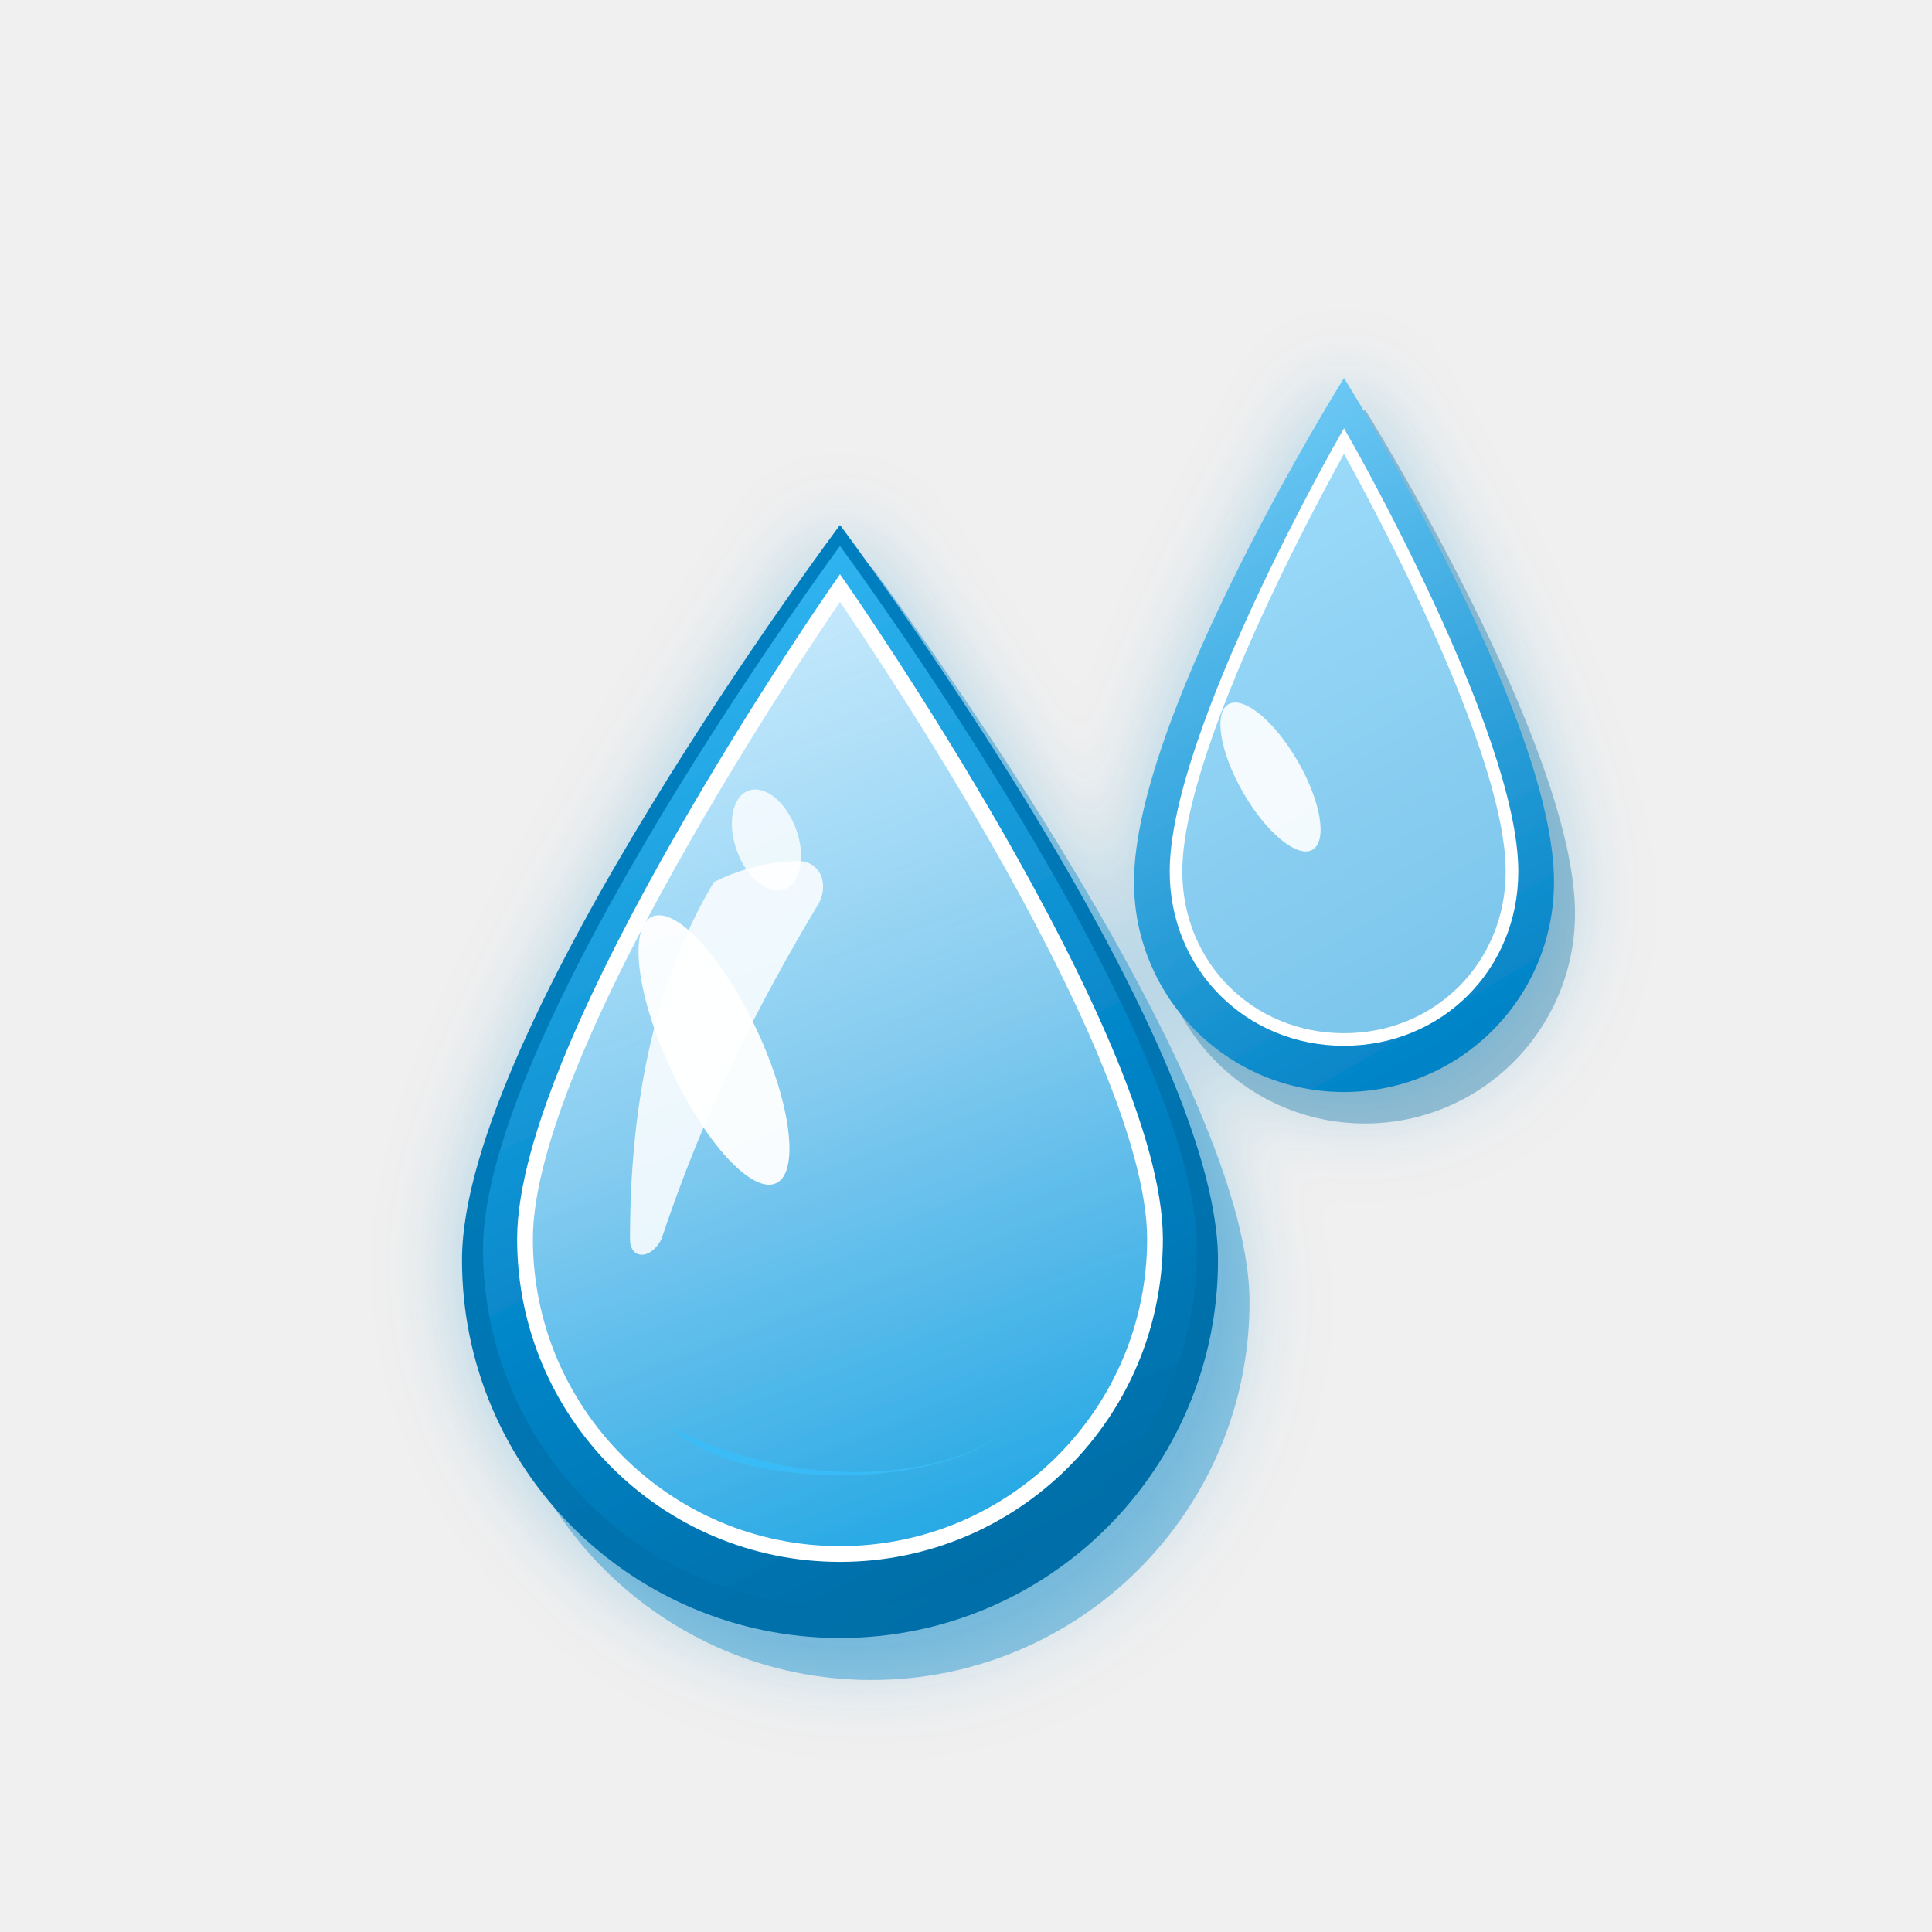
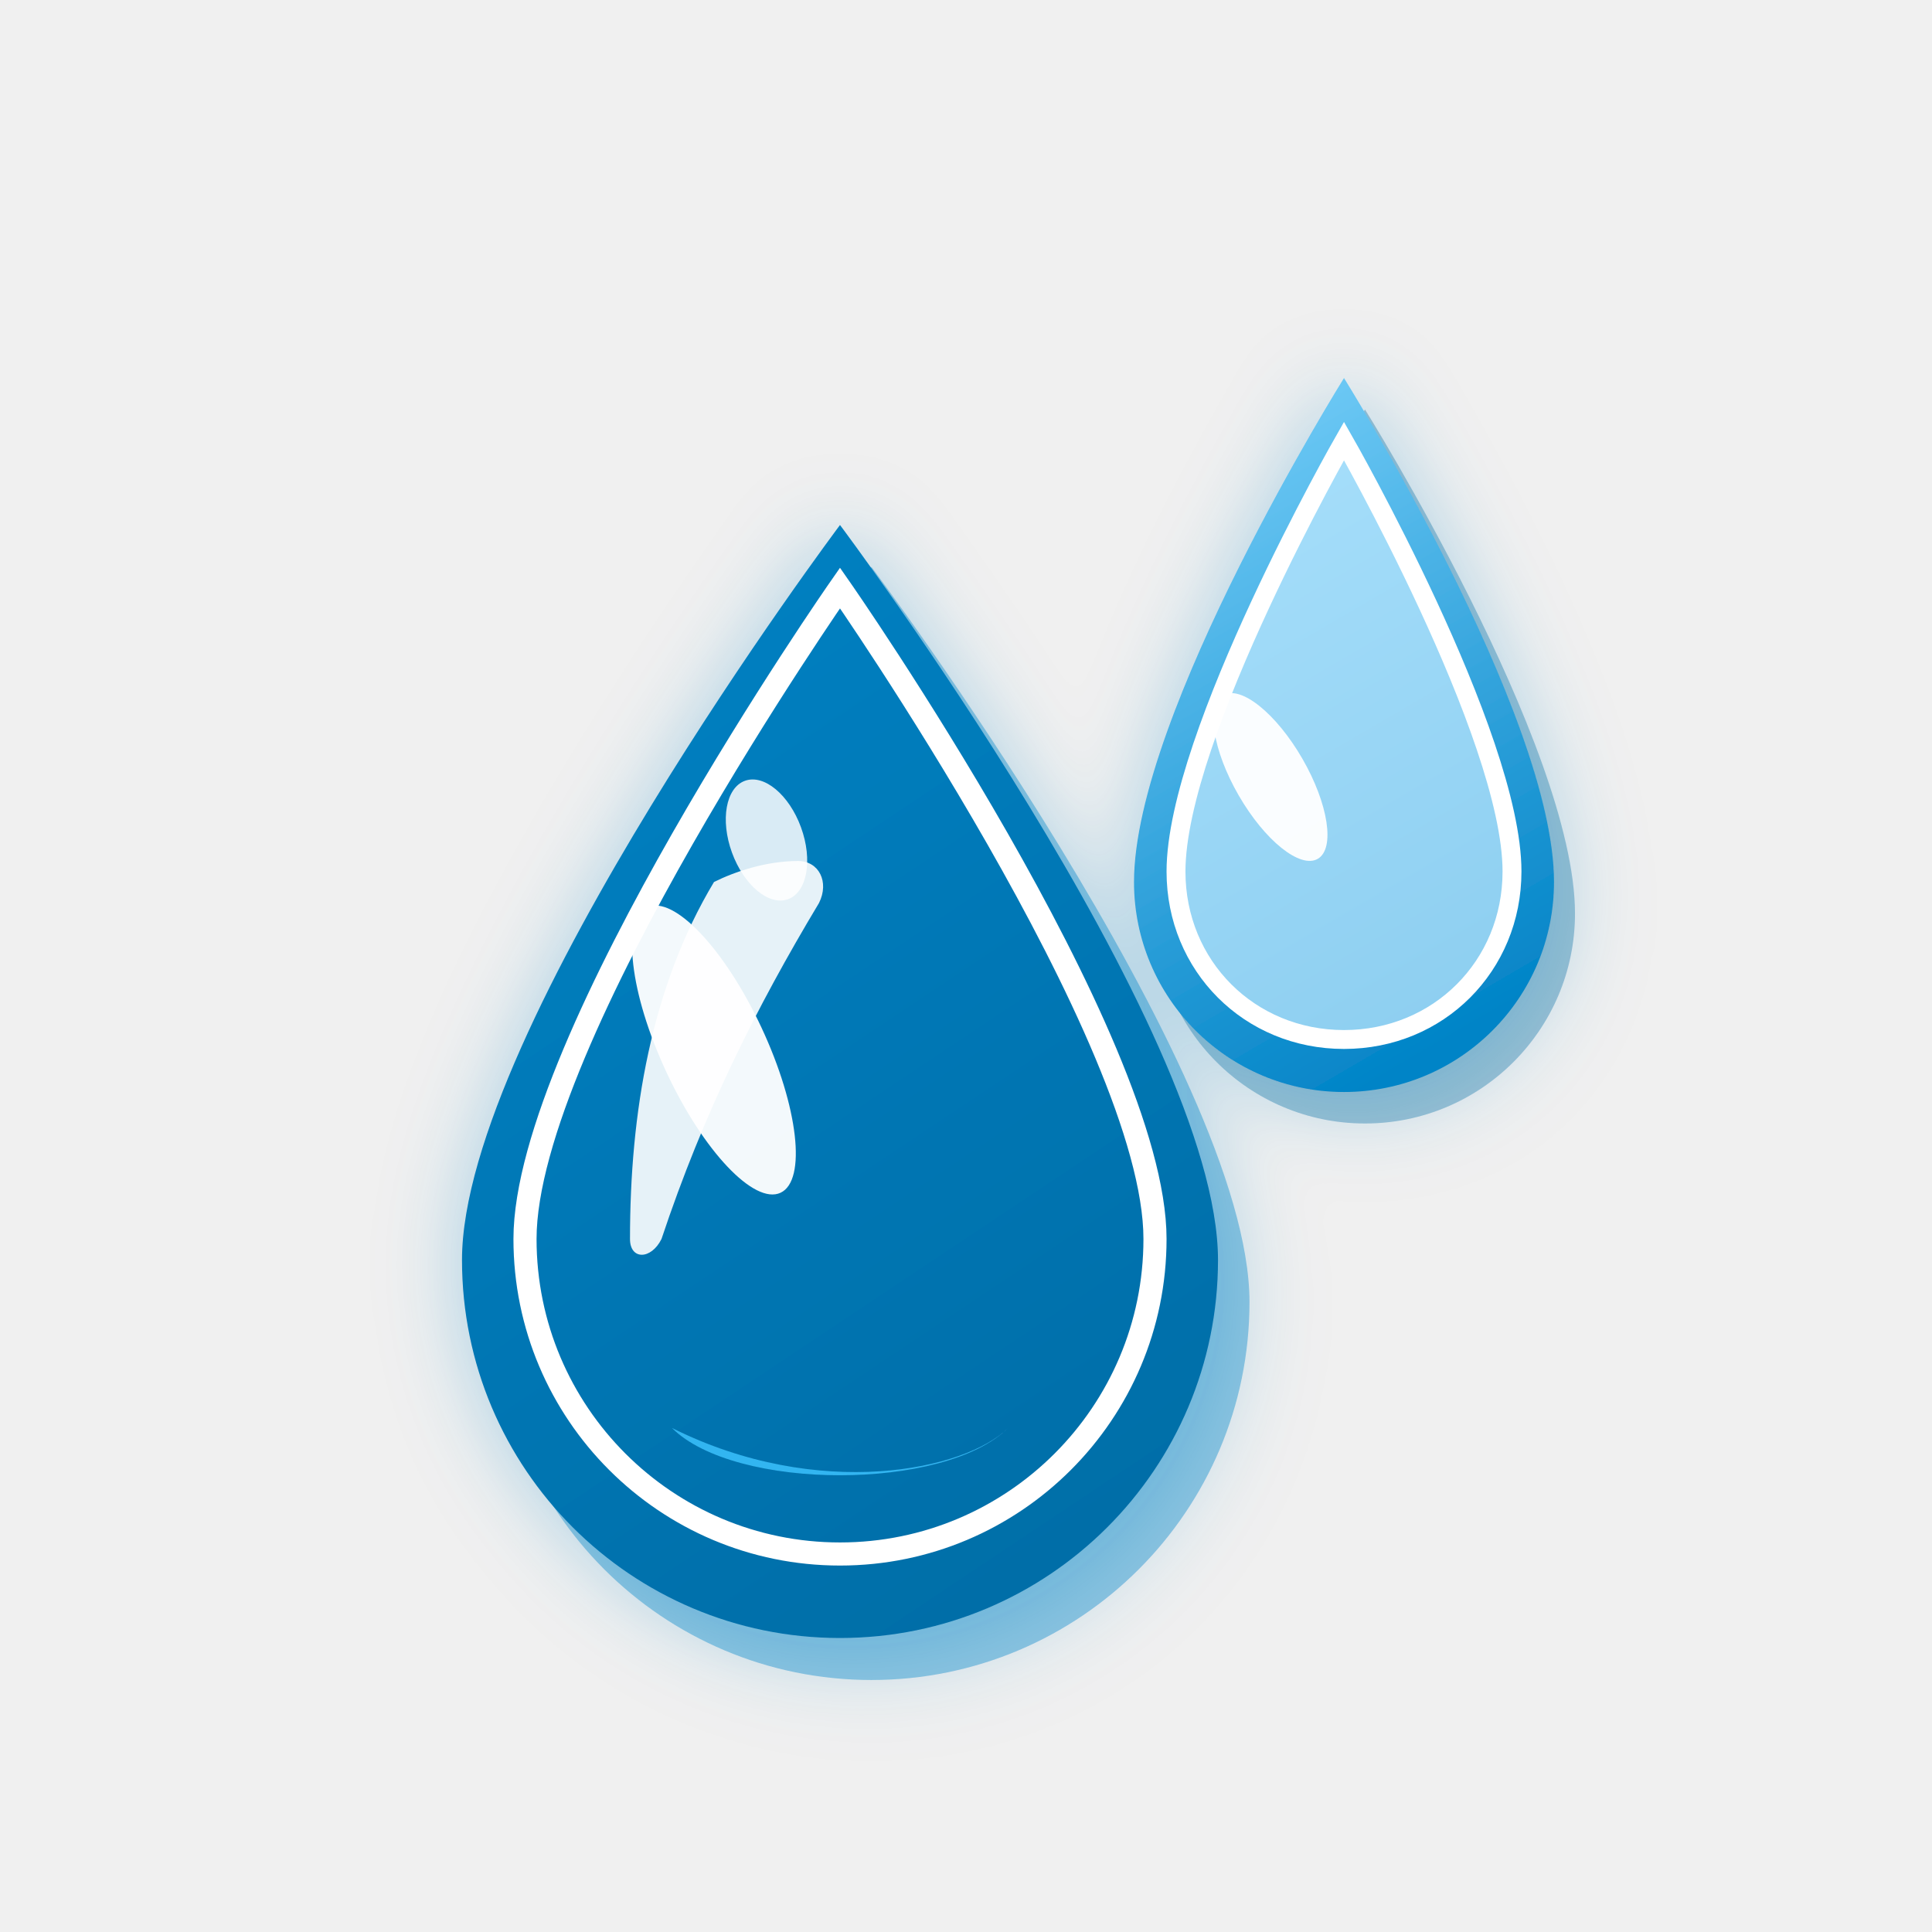
<svg xmlns="http://www.w3.org/2000/svg" width="184" height="184" viewBox="0 0 184 184" fill="none">
  <defs>
    <linearGradient id="wt_ocean_base" x1="50" y1="40" x2="130" y2="160" gradientUnits="userSpaceOnUse">
      <stop offset="0%" stop-color="#0284C7" />
      <stop offset="100%" stop-color="#0369A1" />
    </linearGradient>
    <linearGradient id="wt_sky_core" x1="60" y1="50" x2="110" y2="150" gradientUnits="userSpaceOnUse">
      <stop offset="0%" stop-color="#38BDF8" />
      <stop offset="60%" stop-color="#0284C7" />
      <stop offset="100%" stop-color="#0369A1" />
    </linearGradient>
    <linearGradient id="wt_frosted_glass" x1="70" y1="60" x2="100" y2="140" gradientUnits="userSpaceOnUse">
-       <stop offset="0%" stop-color="#E0F2FE" stop-opacity="0.85" />
-       <stop offset="50%" stop-color="#BAE6FD" stop-opacity="0.7" />
-       <stop offset="100%" stop-color="#38BDF8" stop-opacity="0.75" />
+       <stop offset="0%" stop-color="#E0F2FE" stop-opacity="0.9" />
+       <stop offset="50%" stop-color="#BAE6FD" stop-opacity="0.8" />
+       <stop offset="100%" stop-color="#38BDF8" stop-opacity="0.85" />
    </linearGradient>
    <linearGradient id="wt_accent_drop" x1="110" y1="35" x2="145" y2="95" gradientUnits="userSpaceOnUse">
      <stop offset="0%" stop-color="#7DD3FC" />
      <stop offset="100%" stop-color="#0284C7" />
    </linearGradient>
    <filter id="wt_glow" x="0" y="0" width="184" height="184" filterUnits="userSpaceOnUse">
      <feGaussianBlur stdDeviation="4" result="blur" />
      <feFlood flood-color="#0284C7" flood-opacity="0.3" />
      <feComposite in2="blur" operator="in" />
      <feComposite in="SourceGraphic" />
    </filter>
  </defs>
  <g filter="url(#wt_glow)">
    <path d="M128 36C128 36 148 68 148 84C148 95.046 139.046 104 128 104C116.954 104 108 95.046 108 84C108 68 128 36 128 36Z" fill="#0369A1" opacity="0.35" transform="translate(2, 3)" />
    <path d="M128 36C128 36 148 68 148 84C148 95.046 139.046 104 128 104C116.954 104 108 95.046 108 84C108 68 128 36 128 36Z" fill="url(#wt_accent_drop)" />
-     <path d="M128 42C128 42 144 70 144 83C144 92 137 99 128 99C119 99 112 92 112 83C112 70 128 42 128 42Z" fill="#BAE6FD" fill-opacity="0.65" stroke="white" stroke-width="1.2" />
-     <ellipse cx="121" cy="74" rx="3" ry="8" transform="rotate(-30 121 74)" fill="white" fill-opacity="0.9" />
+     <path d="M128 42C128 42 144 70 144 83C144 92 137 99 128 99C119 99 112 92 112 83C112 70 128 42 128 42Z" fill="#BAE6FD" fill-opacity="0.75" stroke="white" stroke-width="1.8" />
+     <ellipse cx="121" cy="74" rx="3.5" ry="9" transform="rotate(-30 121 74)" fill="white" fill-opacity="0.95" />
    <path d="M80 50C80 50 116 98 116 120C116 139.882 99.882 156 80 156C60.118 156 44 139.882 44 120C44 98 80 50 80 50Z" fill="#0284C7" opacity="0.4" transform="translate(3, 4)" />
    <path d="M80 50C80 50 116 98 116 120C116 139.882 99.882 156 80 156C60.118 156 44 139.882 44 120C44 98 80 50 80 50Z" fill="url(#wt_ocean_base)" />
-     <path d="M80 52C80 52 114 98 114 119C114 137.778 98.778 153 80 153C61.222 153 46 137.778 46 119C46 98 80 52 80 52Z" fill="url(#wt_sky_core)" />
-     <path d="M80 56C80 56 110 99 110 118C110 134.569 96.569 148 80 148C63.431 148 50 134.569 50 118C50 99 80 56 80 56Z" fill="url(#wt_frosted_glass)" stroke="white" stroke-width="1.5" />
-     <path d="M68 84C62 94 60 106 60 118C60 120 62 120 63 118C67 106 72 96 78 86C79 84 78 82 76 82C73 82 70 83 68 84Z" fill="white" fill-opacity="0.85" />
-     <ellipse cx="68" cy="100" rx="4.5" ry="14" transform="rotate(-25 68 100)" fill="white" fill-opacity="0.95" />
-     <ellipse cx="73" cy="80" rx="3" ry="5" transform="rotate(-20 73 80)" fill="white" fill-opacity="0.8" />
+     <path d="M80 52C80 52 114 98 114 119C114 137.778 98.778 153 80 153C61.222 153 46 137.778 46 119C46 98 80 52 80 52Z" fill="url(#fg_wt_core)" />
+     <path d="M80 56C80 56 110 99 110 118C110 134.569 96.569 148 80 148C63.431 148 50 134.569 50 118C50 99 80 56 80 56Z" fill="url(#fg_wt_glass)" stroke="white" stroke-width="2.2" />
+     <path d="M68 84C62 94 60 106 60 118C60 120 62 120 63 118C67 106 72 96 78 86C79 84 78 82 76 82C73 82 70 83 68 84Z" fill="white" fill-opacity="0.9" />
+     <ellipse cx="68" cy="100" rx="5" ry="15" transform="rotate(-25 68 100)" fill="white" fill-opacity="0.95" />
+     <ellipse cx="73" cy="80" rx="3.5" ry="6" transform="rotate(-20 73 80)" fill="white" fill-opacity="0.85" />
    <path d="M64 136C70 142 90 142 96 136C92 140 78 143 64 136Z" fill="#38BDF8" opacity="0.9" />
  </g>
</svg>
